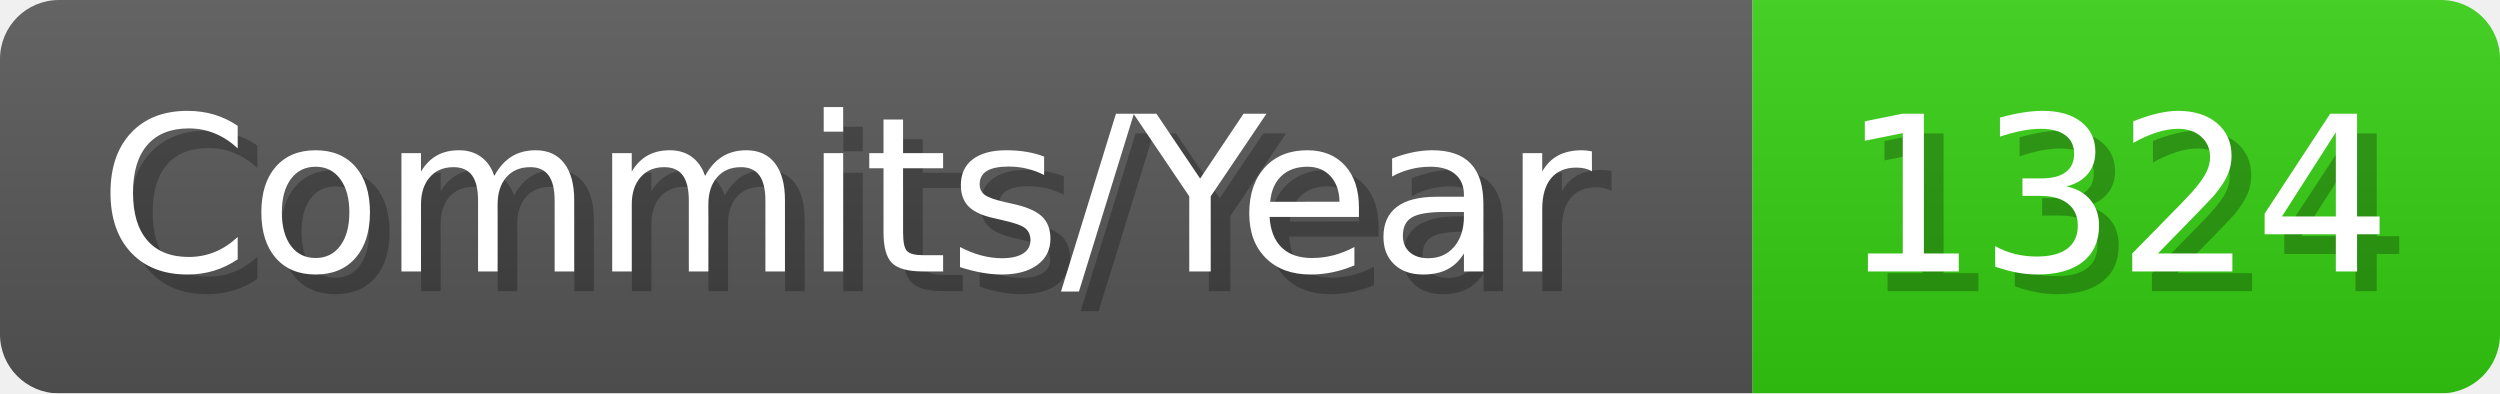
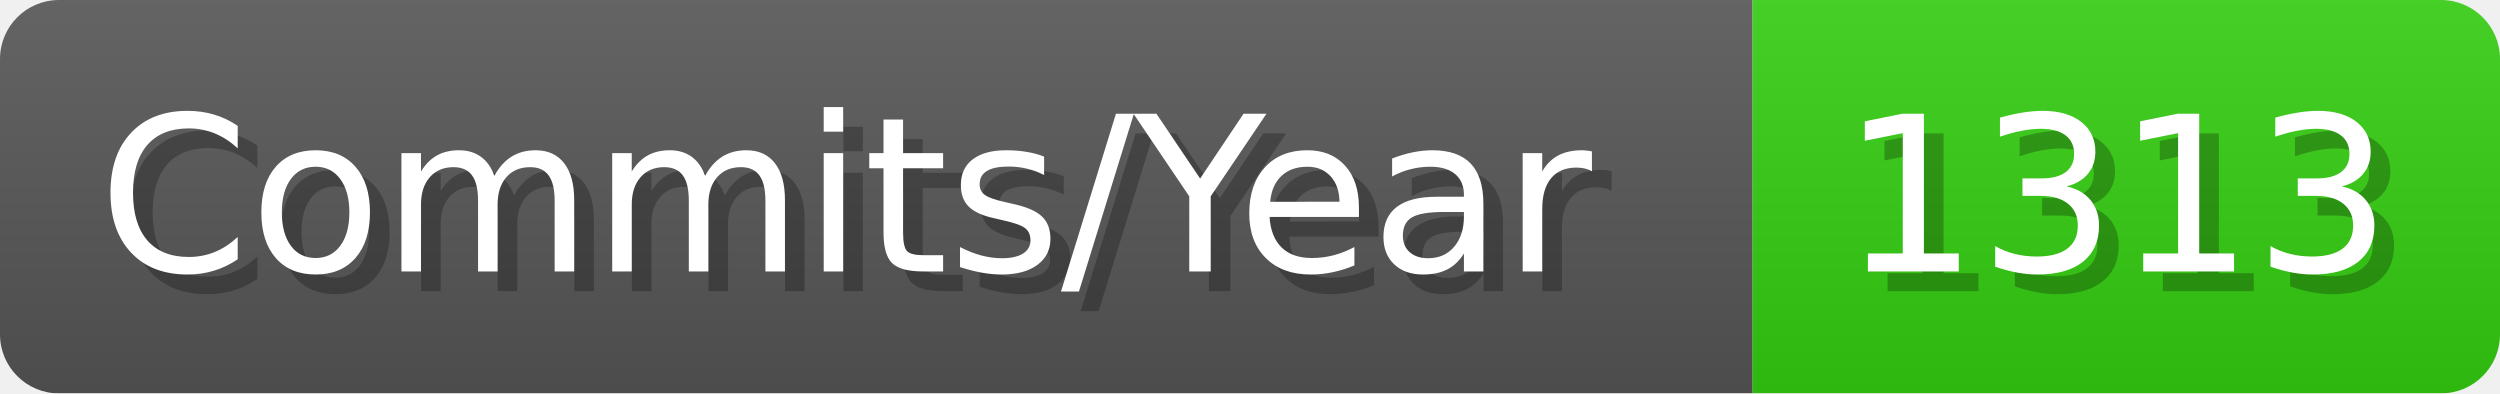
- <svg xmlns="http://www.w3.org/2000/svg" width="127.1" height="20" viewBox="0 0 1271 200" role="img" aria-label="Commits/Year: 1324">
+ <svg xmlns="http://www.w3.org/2000/svg" width="127.1" height="20" viewBox="0 0 1271 200" role="img" aria-label="Commits/Year: 1313">
  <linearGradient id="aUPdi" x2="0" y2="100%">
    <stop offset="0" stop-opacity=".1" stop-color="#EEE" />
    <stop offset="1" stop-opacity=".1" />
  </linearGradient>
  <mask id="WfAiQ">
    <rect width="1271" height="200" rx="30" fill="#FFF" />
  </mask>
  <g mask="url(#WfAiQ)">
    <rect width="891" height="200" fill="#555" />
    <rect width="380" height="200" fill="#3C1" x="891" />
    <rect width="1271" height="200" fill="url(#aUPdi)" />
  </g>
  <g aria-hidden="true" fill="#fff" text-anchor="start" font-family="Verdana,DejaVu Sans,sans-serif" font-size="110">
    <text x="60" y="148" textLength="791" fill="#000" opacity="0.25">Commits/Year</text>
    <text x="50" y="138" textLength="791">Commits/Year</text>
-     <text x="946" y="148" textLength="280" fill="#000" opacity="0.25">1324</text>
-     <text x="936" y="138" textLength="280">1324</text>
+     <text x="946" y="148" textLength="280" fill="#000" opacity="0.25">1313</text>
+     <text x="936" y="138" textLength="280">1313</text>
  </g>
</svg>
